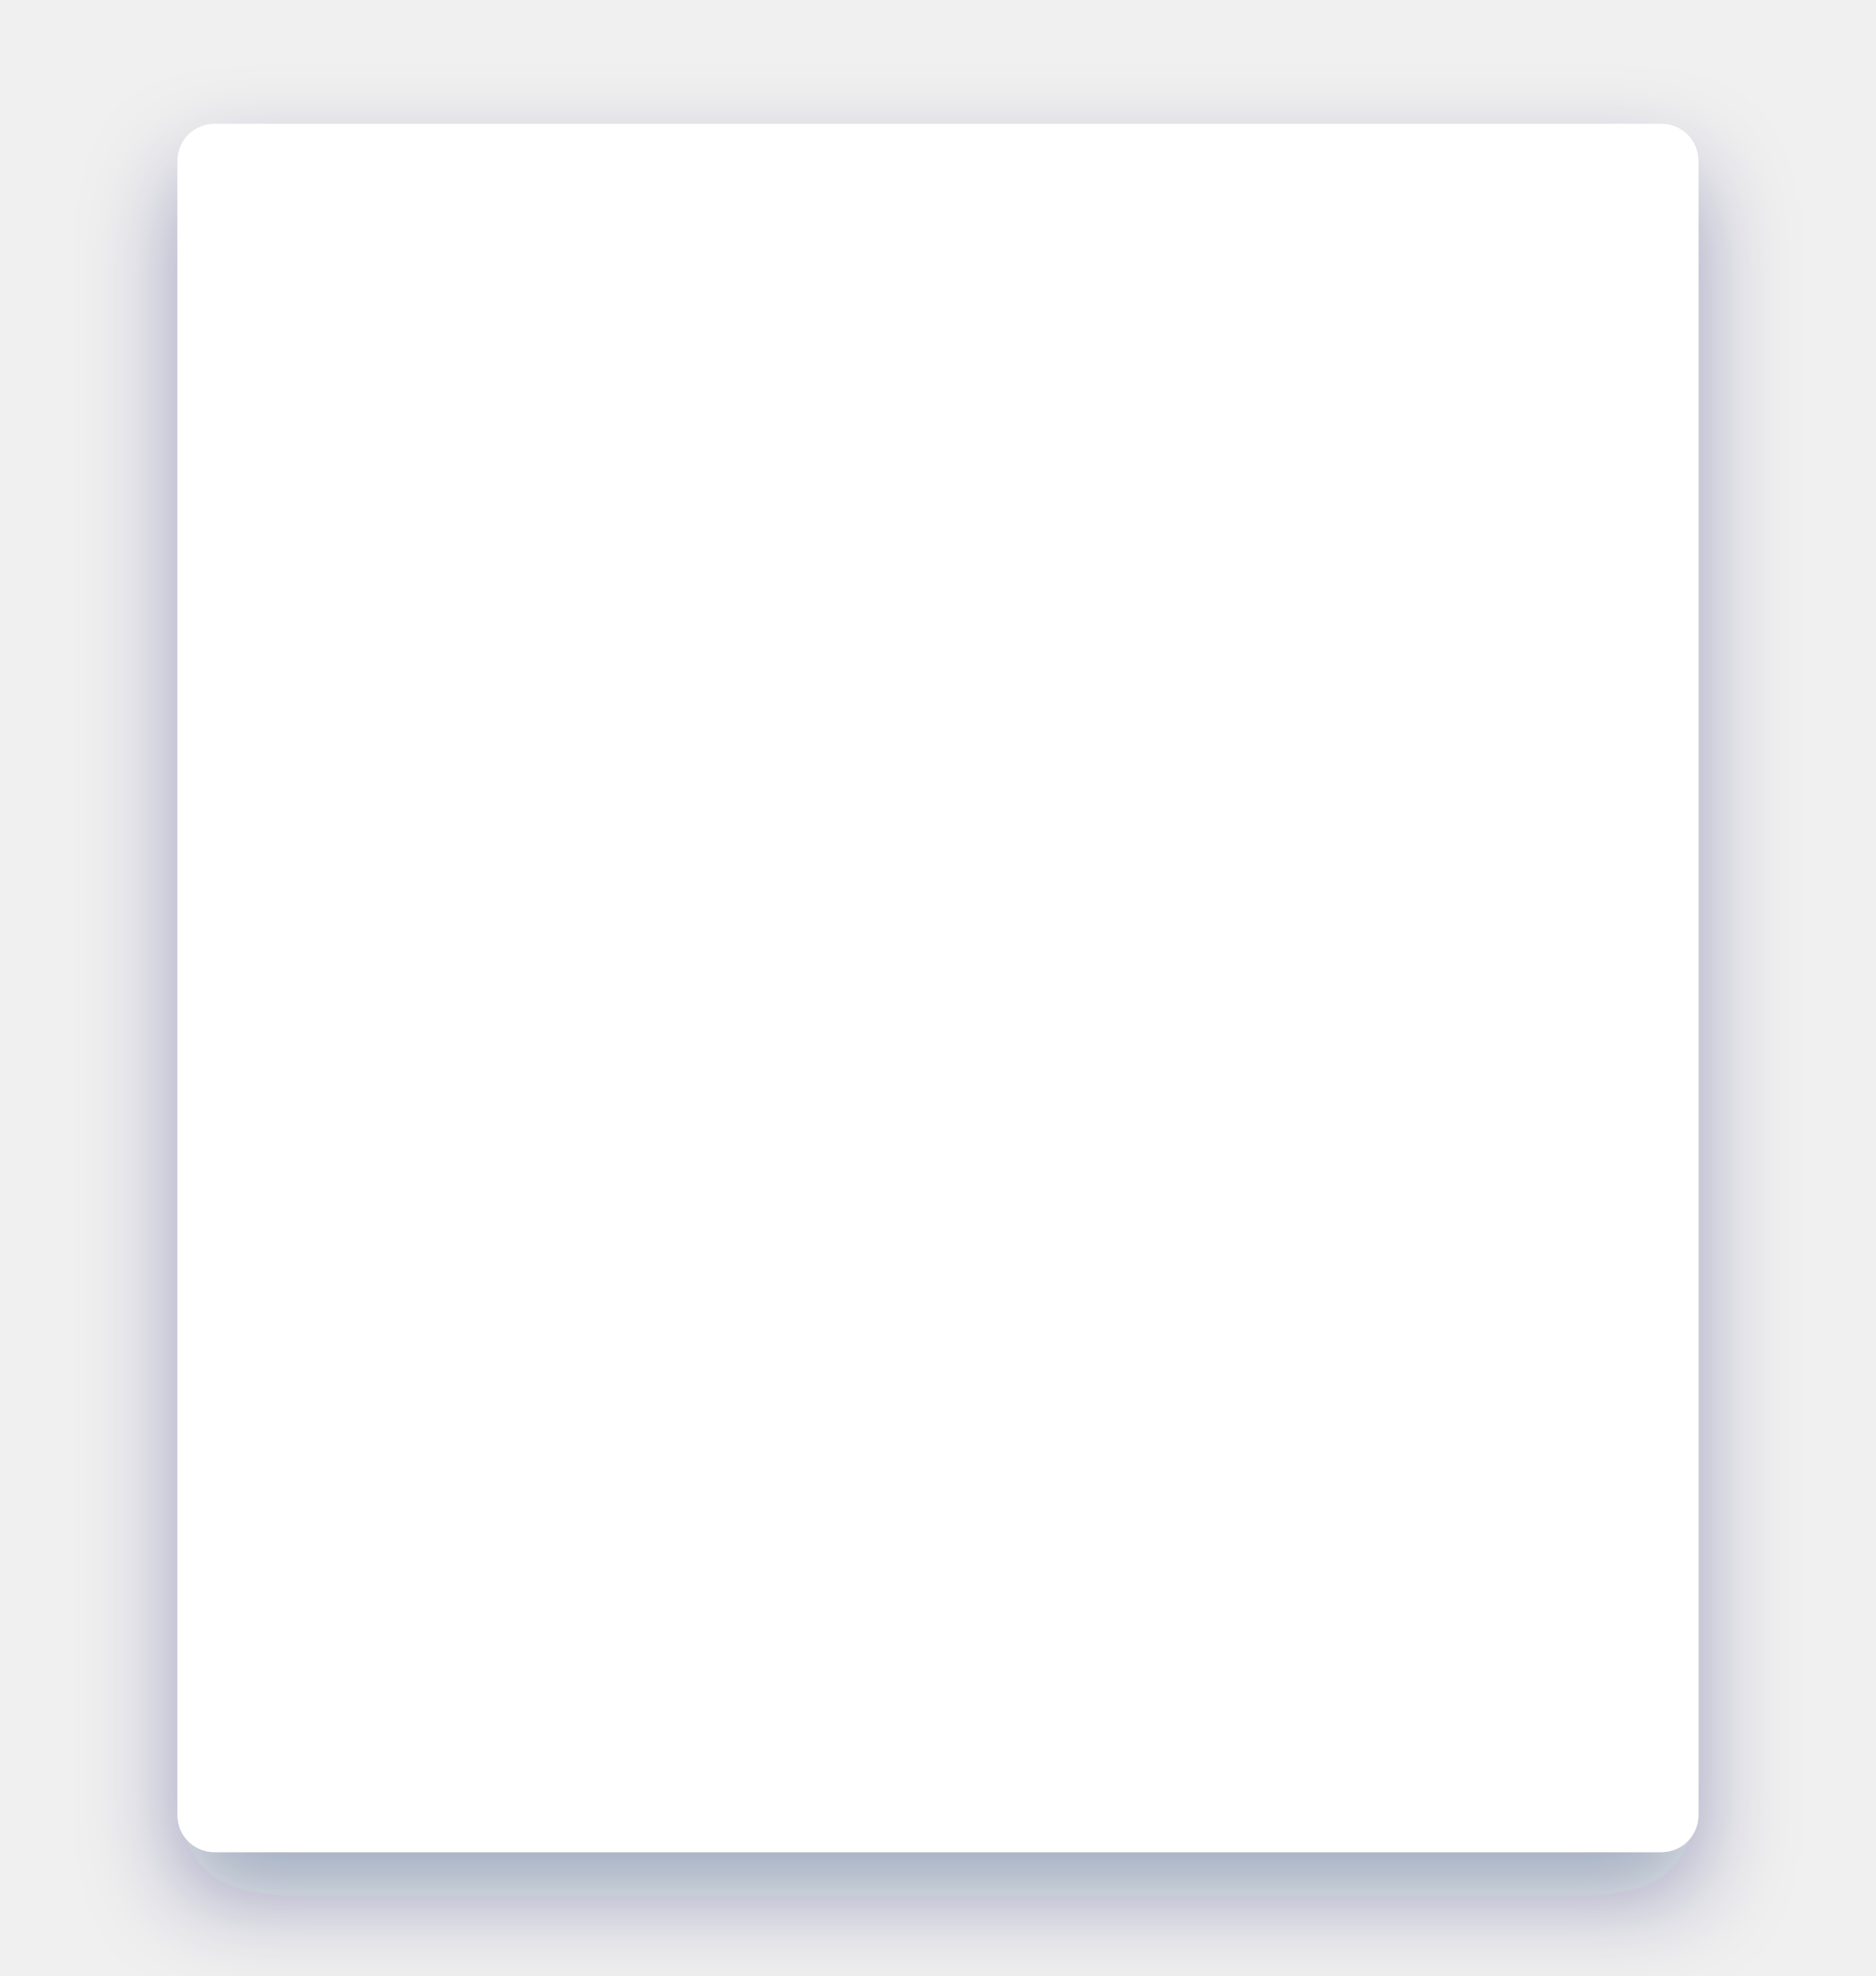
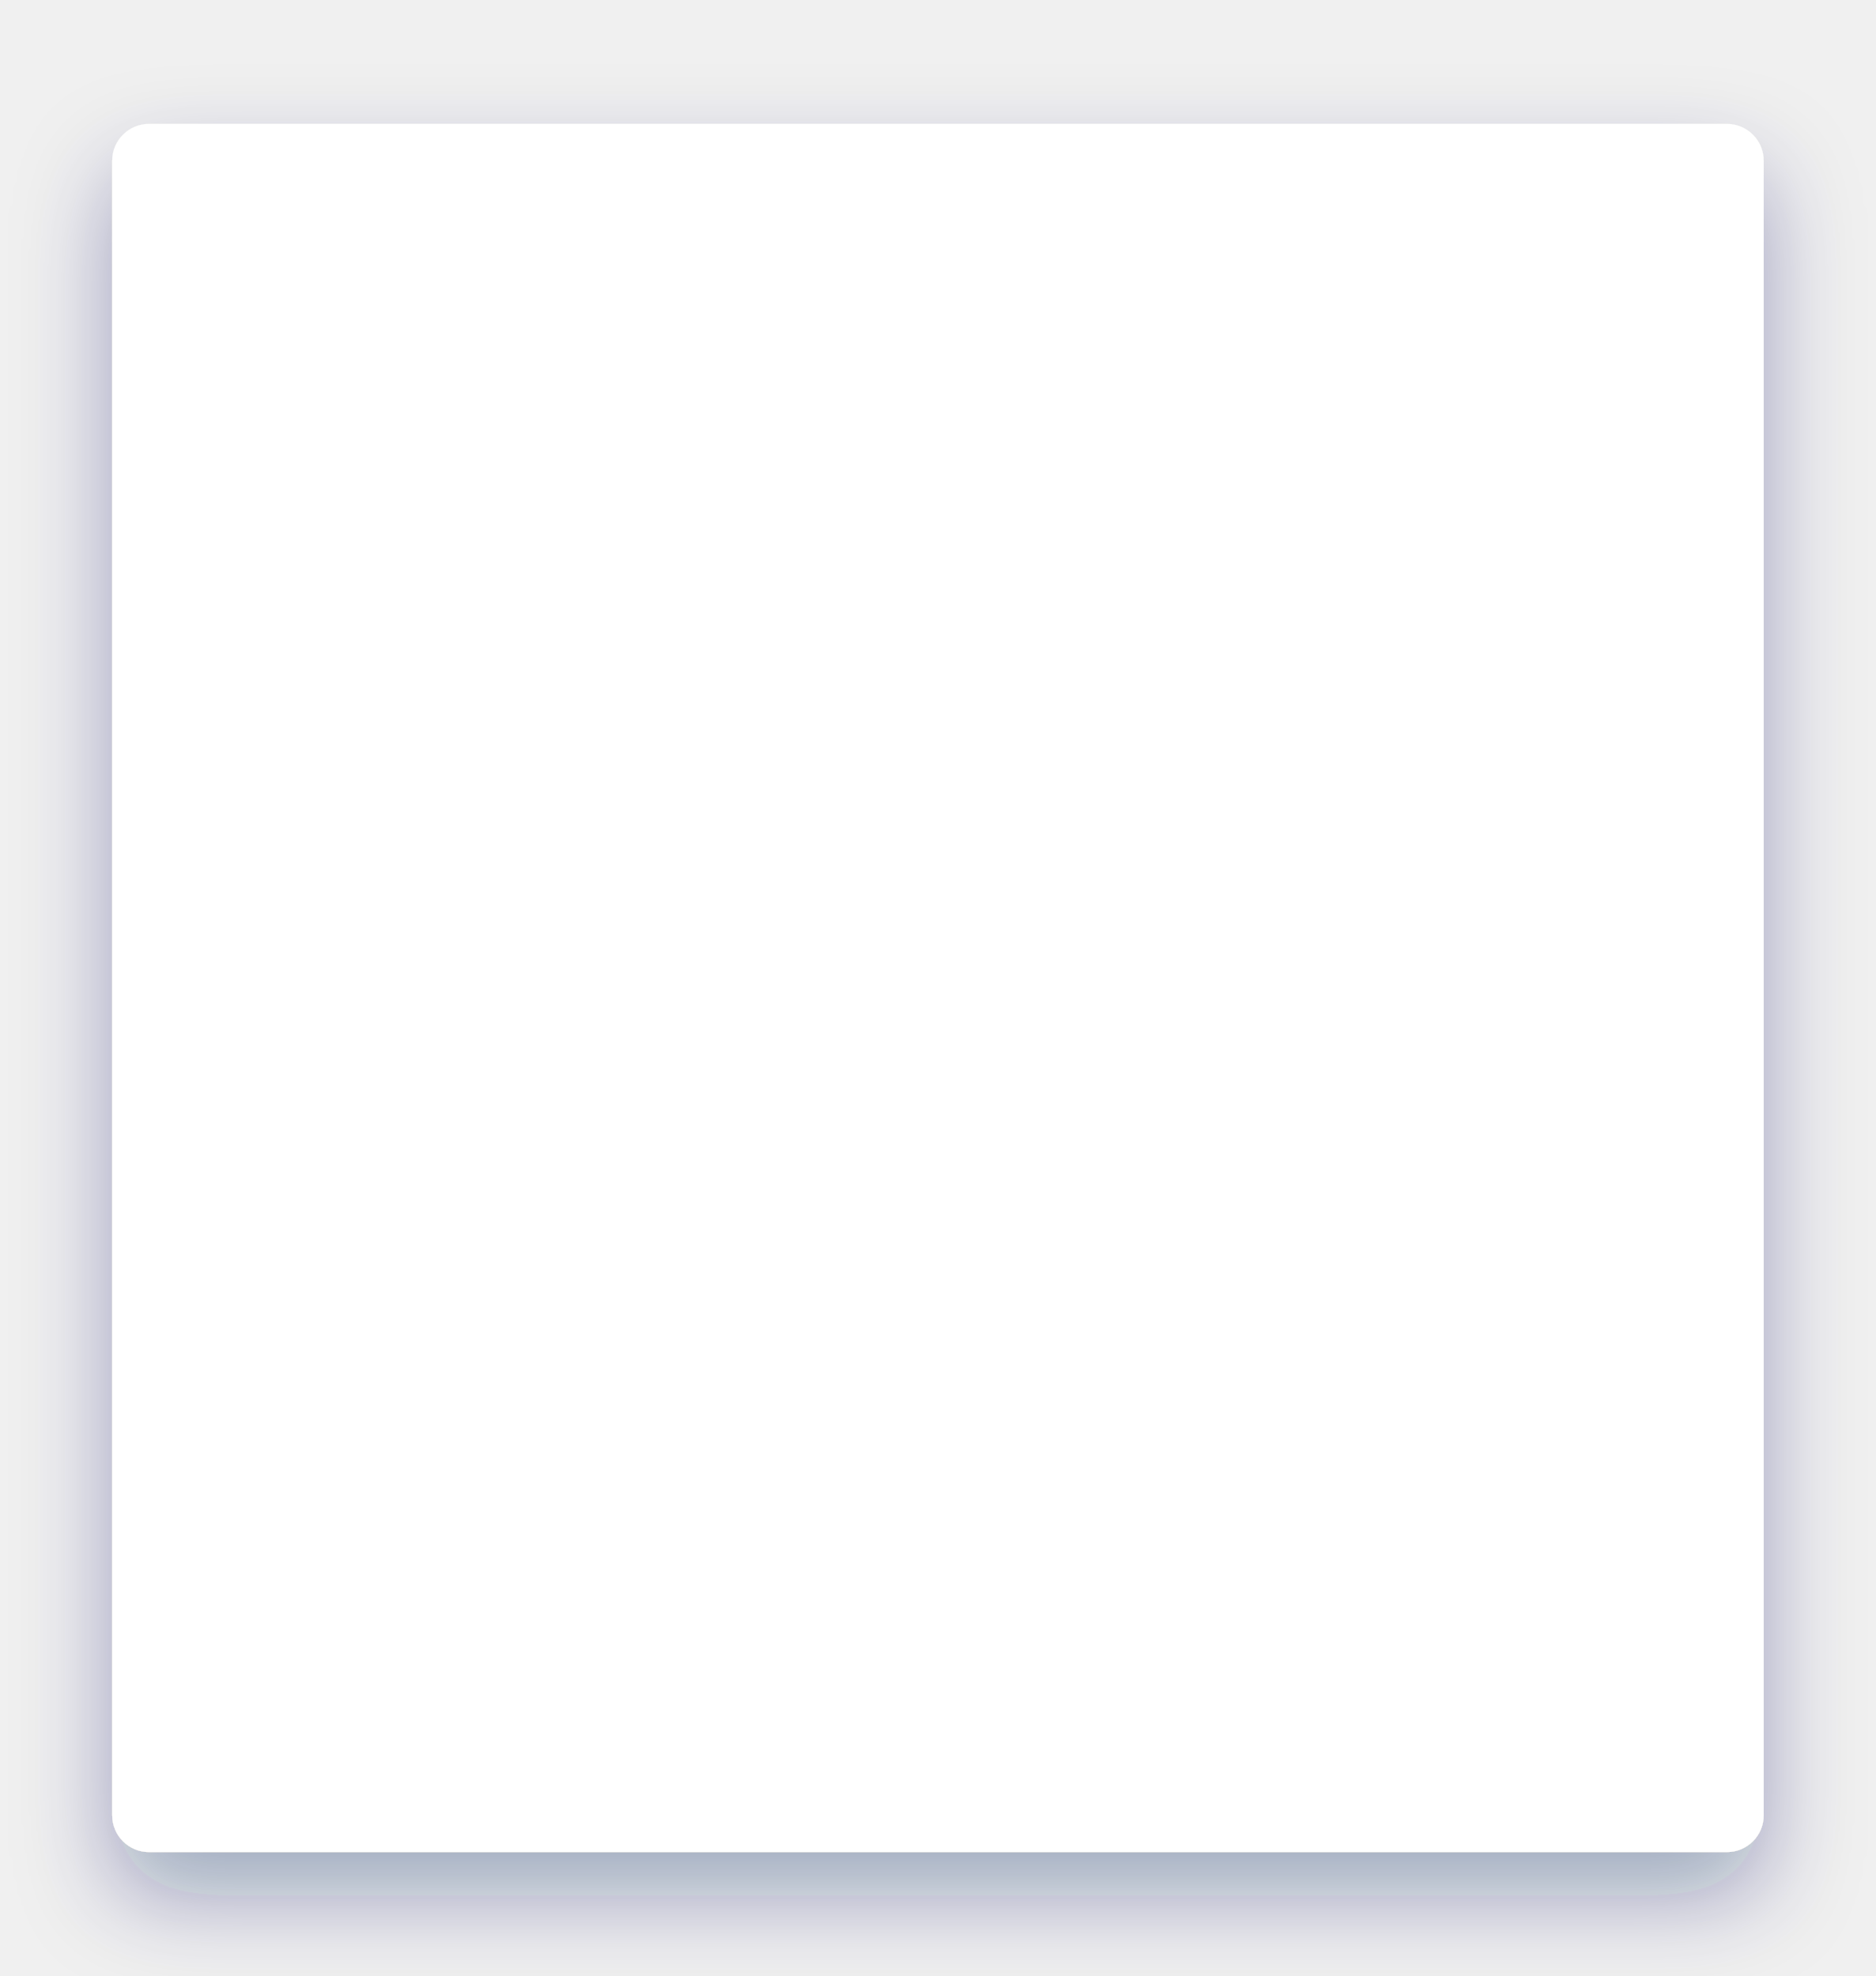
<svg xmlns="http://www.w3.org/2000/svg" viewBox="0 0 1120 1180" preserveAspectRatio="none">
  <defs>
    <filter id="lift" x="-15%" y="-12%" width="130%" height="126%">
      <feDropShadow dx="0" dy="26" stdDeviation="28" flood-color="#0B1E63" flood-opacity="0.34" />
    </filter>
  </defs>
-   <rect x="106" y="74" width="908" height="1032" rx="22" fill="#fff" filter="url(#lift)" />
+   <rect x="67" y="74" width="986" height="1032" rx="22" fill="#fff" filter="url(#lift)" />
</svg>
